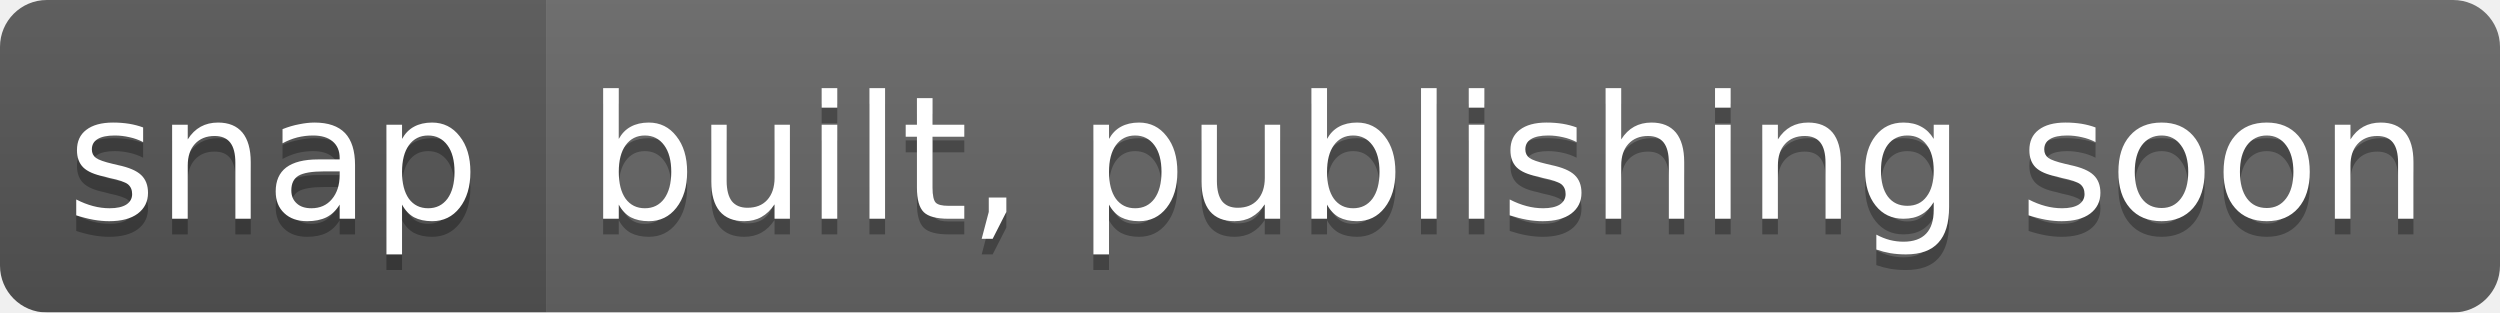
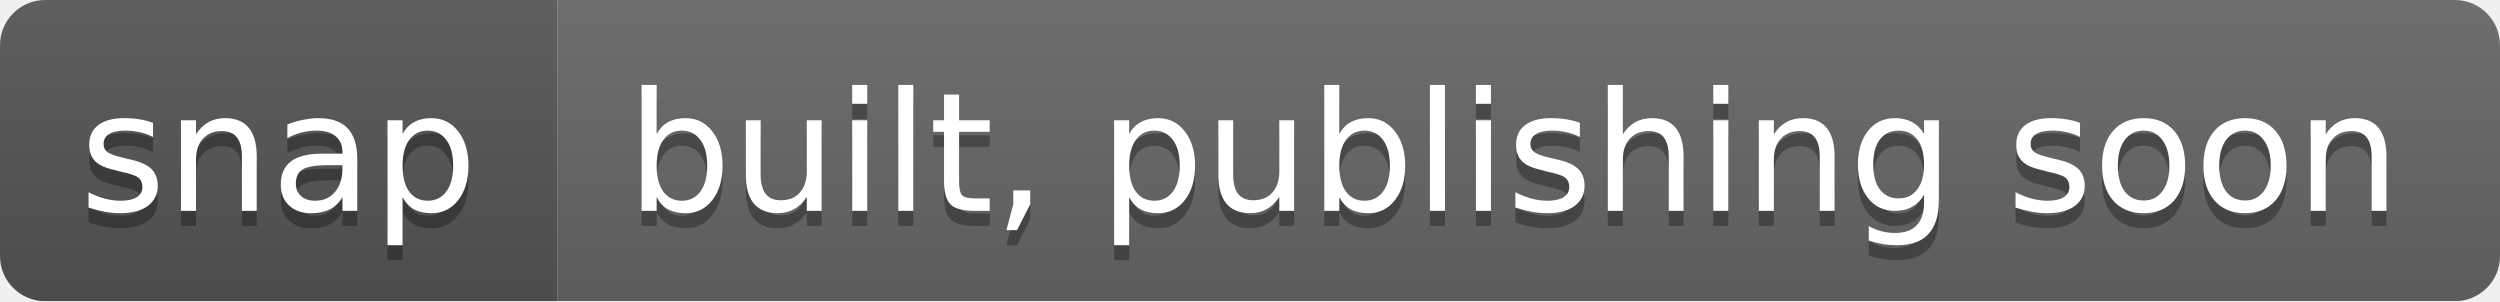
- <svg xmlns="http://www.w3.org/2000/svg" width="160" height="20">
+ <svg xmlns="http://www.w3.org/2000/svg" width="166" height="20">
  <linearGradient id="b" x2="0" y2="100%">
    <stop offset="0" stop-color="#bbb" stop-opacity=".1" />
    <stop offset="1" stop-opacity=".1" />
  </linearGradient>
  <mask id="a">
-     <rect width="160" height="20" rx="3" fill="#fff" />
+     <rect width="166" height="20" rx="3" fill="#fff" />
  </mask>
  <g mask="url(#a)">
-     <path fill="#555" d="M0 0h35v20H0z" />
-     <path fill="#666" d="M35 0h125v20H35z" />
-     <path fill="url(#b)" d="M0 0h160v20H0z" />
+     <path fill="#555" d="M0 0h37v20H0z" />
+     <path fill="#666" d="M37 0h129v20H37z" />
+     <path fill="url(#b)" d="M0 0h166v20H0z" />
  </g>
  <g fill="#fff" text-anchor="middle" font-family="DejaVu Sans,Verdana,Geneva,sans-serif" font-size="11">
-     <text x="17.5" y="15" fill="#010101" fill-opacity=".3">snap</text>
-     <text x="17.5" y="14">snap</text>
-     <text x="96.5" y="15" fill="#010101" fill-opacity=".3">built, publishing soon</text>
-     <text x="96.5" y="14">built, publishing soon</text>
+     <text x="18.5" y="15" fill="#010101" fill-opacity=".3">snap</text>
+     <text x="18.5" y="14">snap</text>
+     <text x="100.5" y="15" fill="#010101" fill-opacity=".3">built, publishing soon</text>
+     <text x="100.5" y="14">built, publishing soon</text>
  </g>
</svg>
